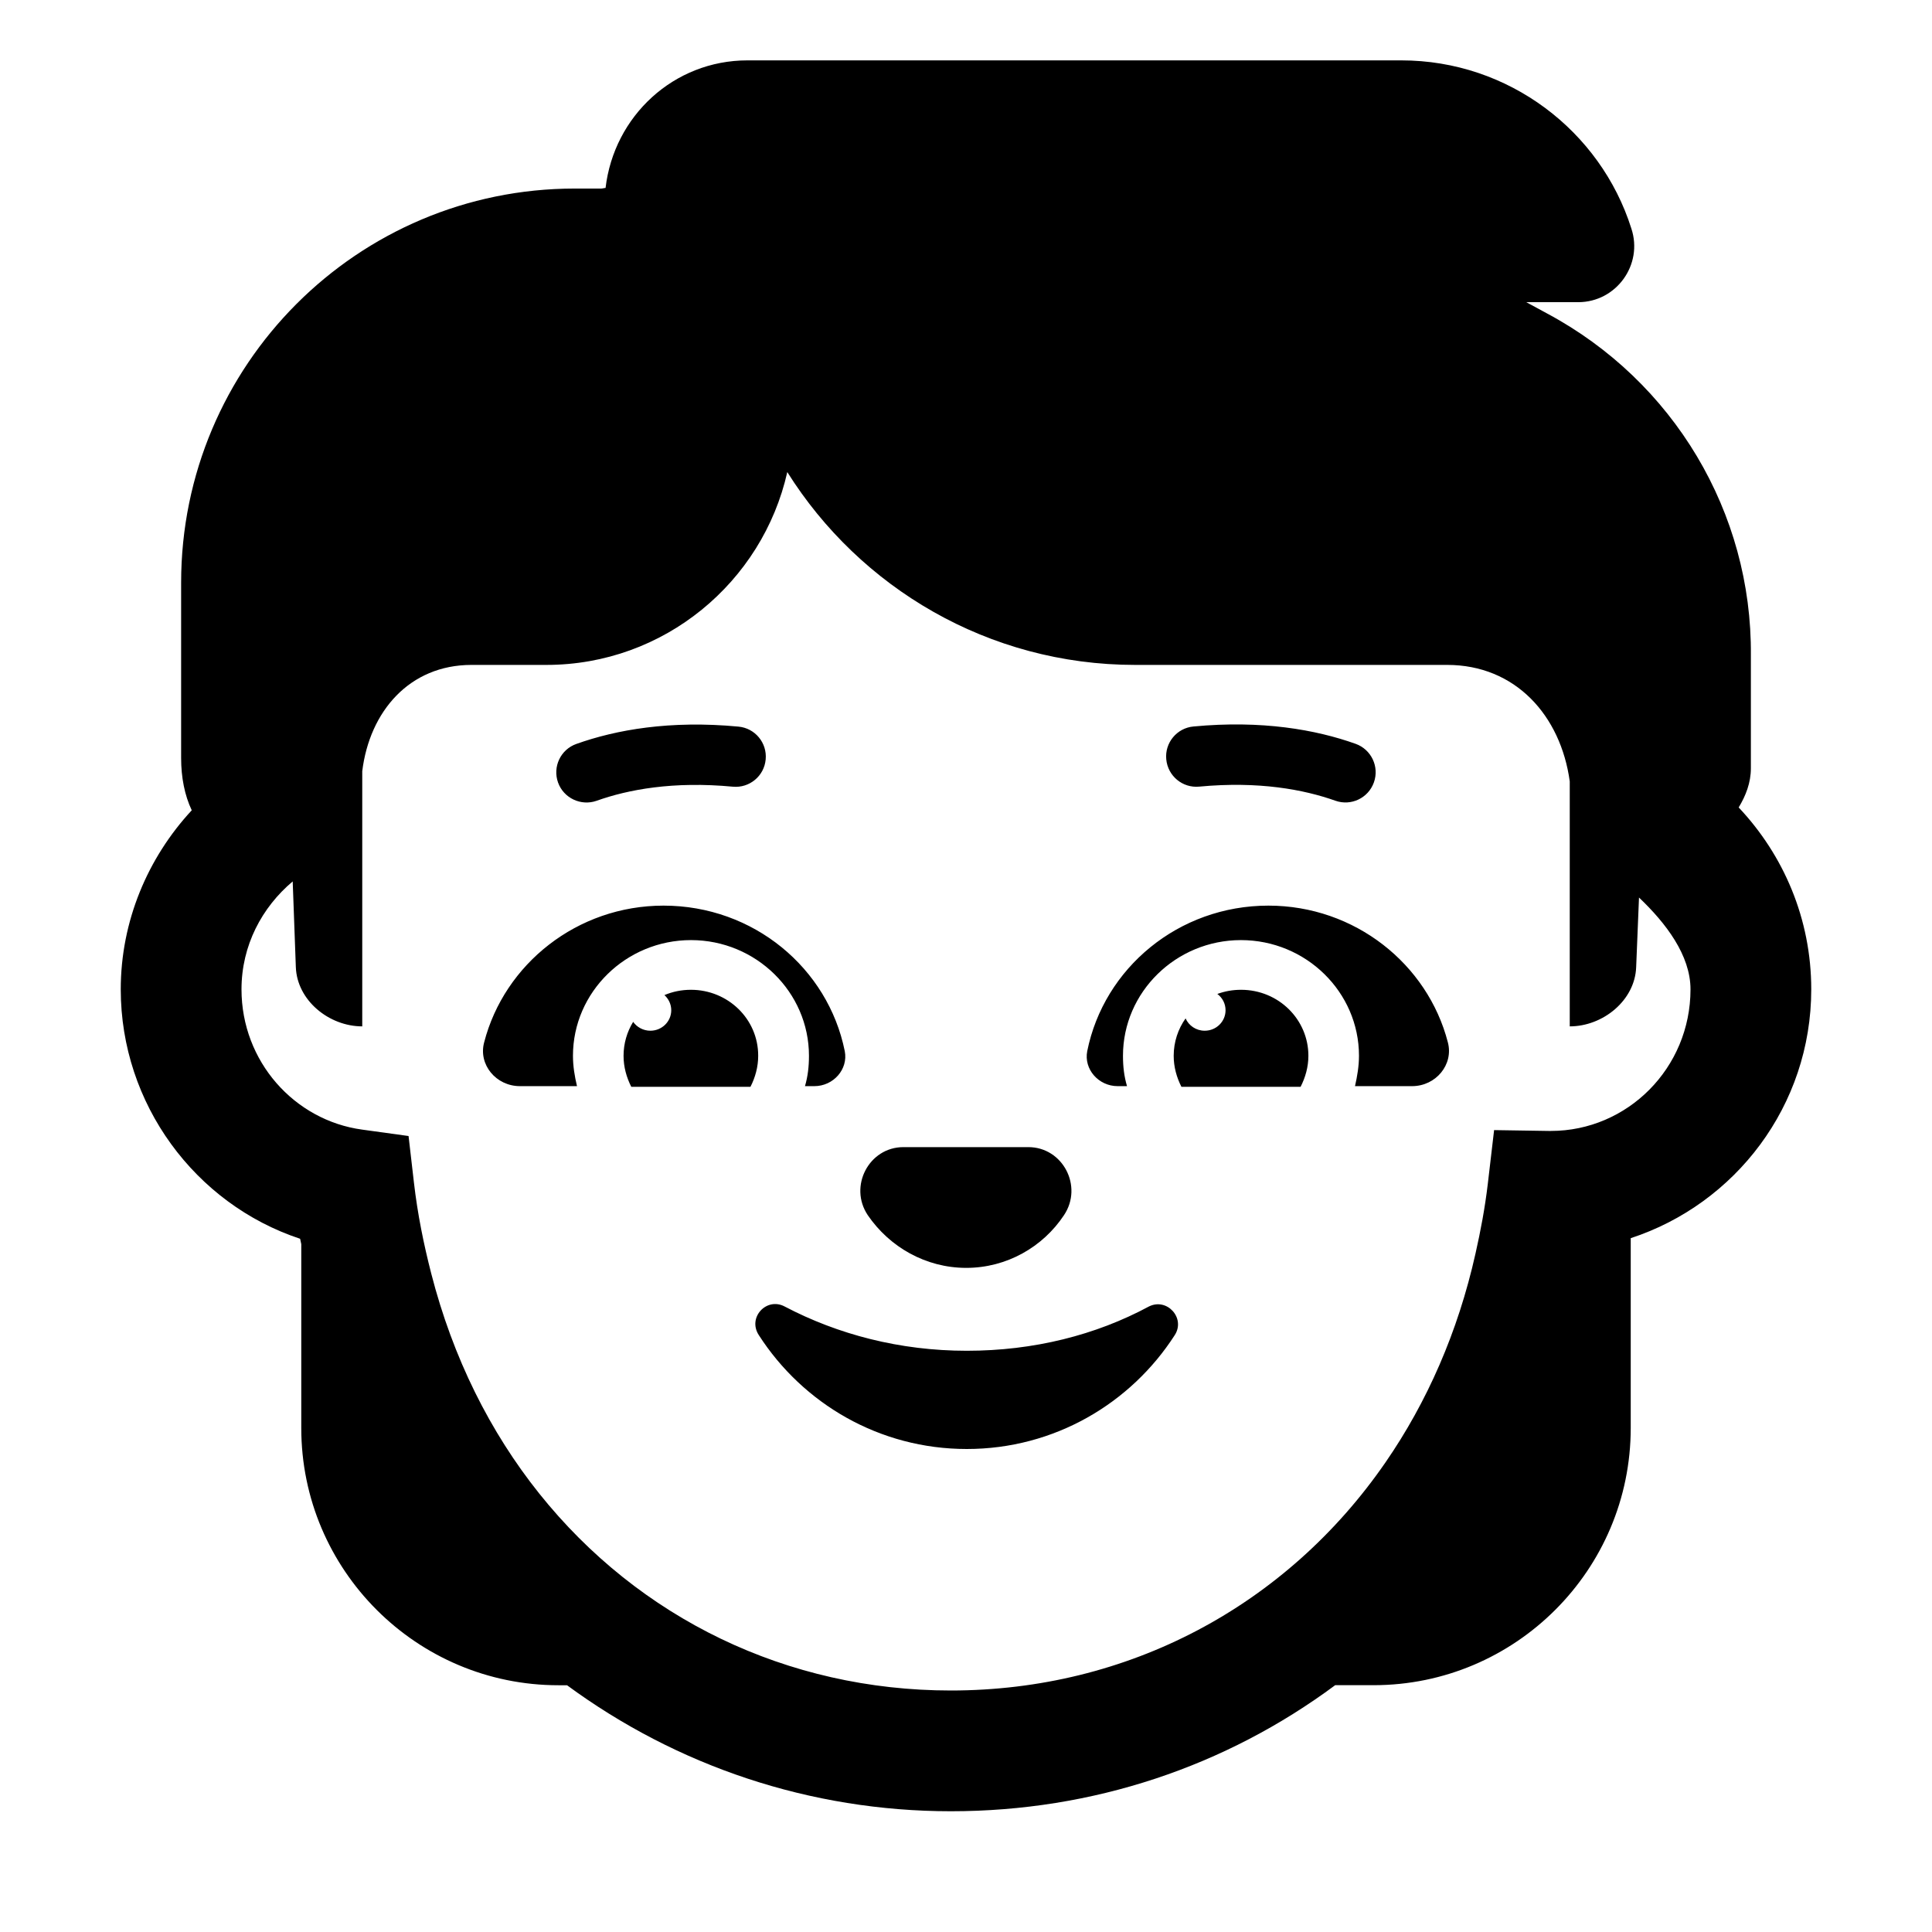
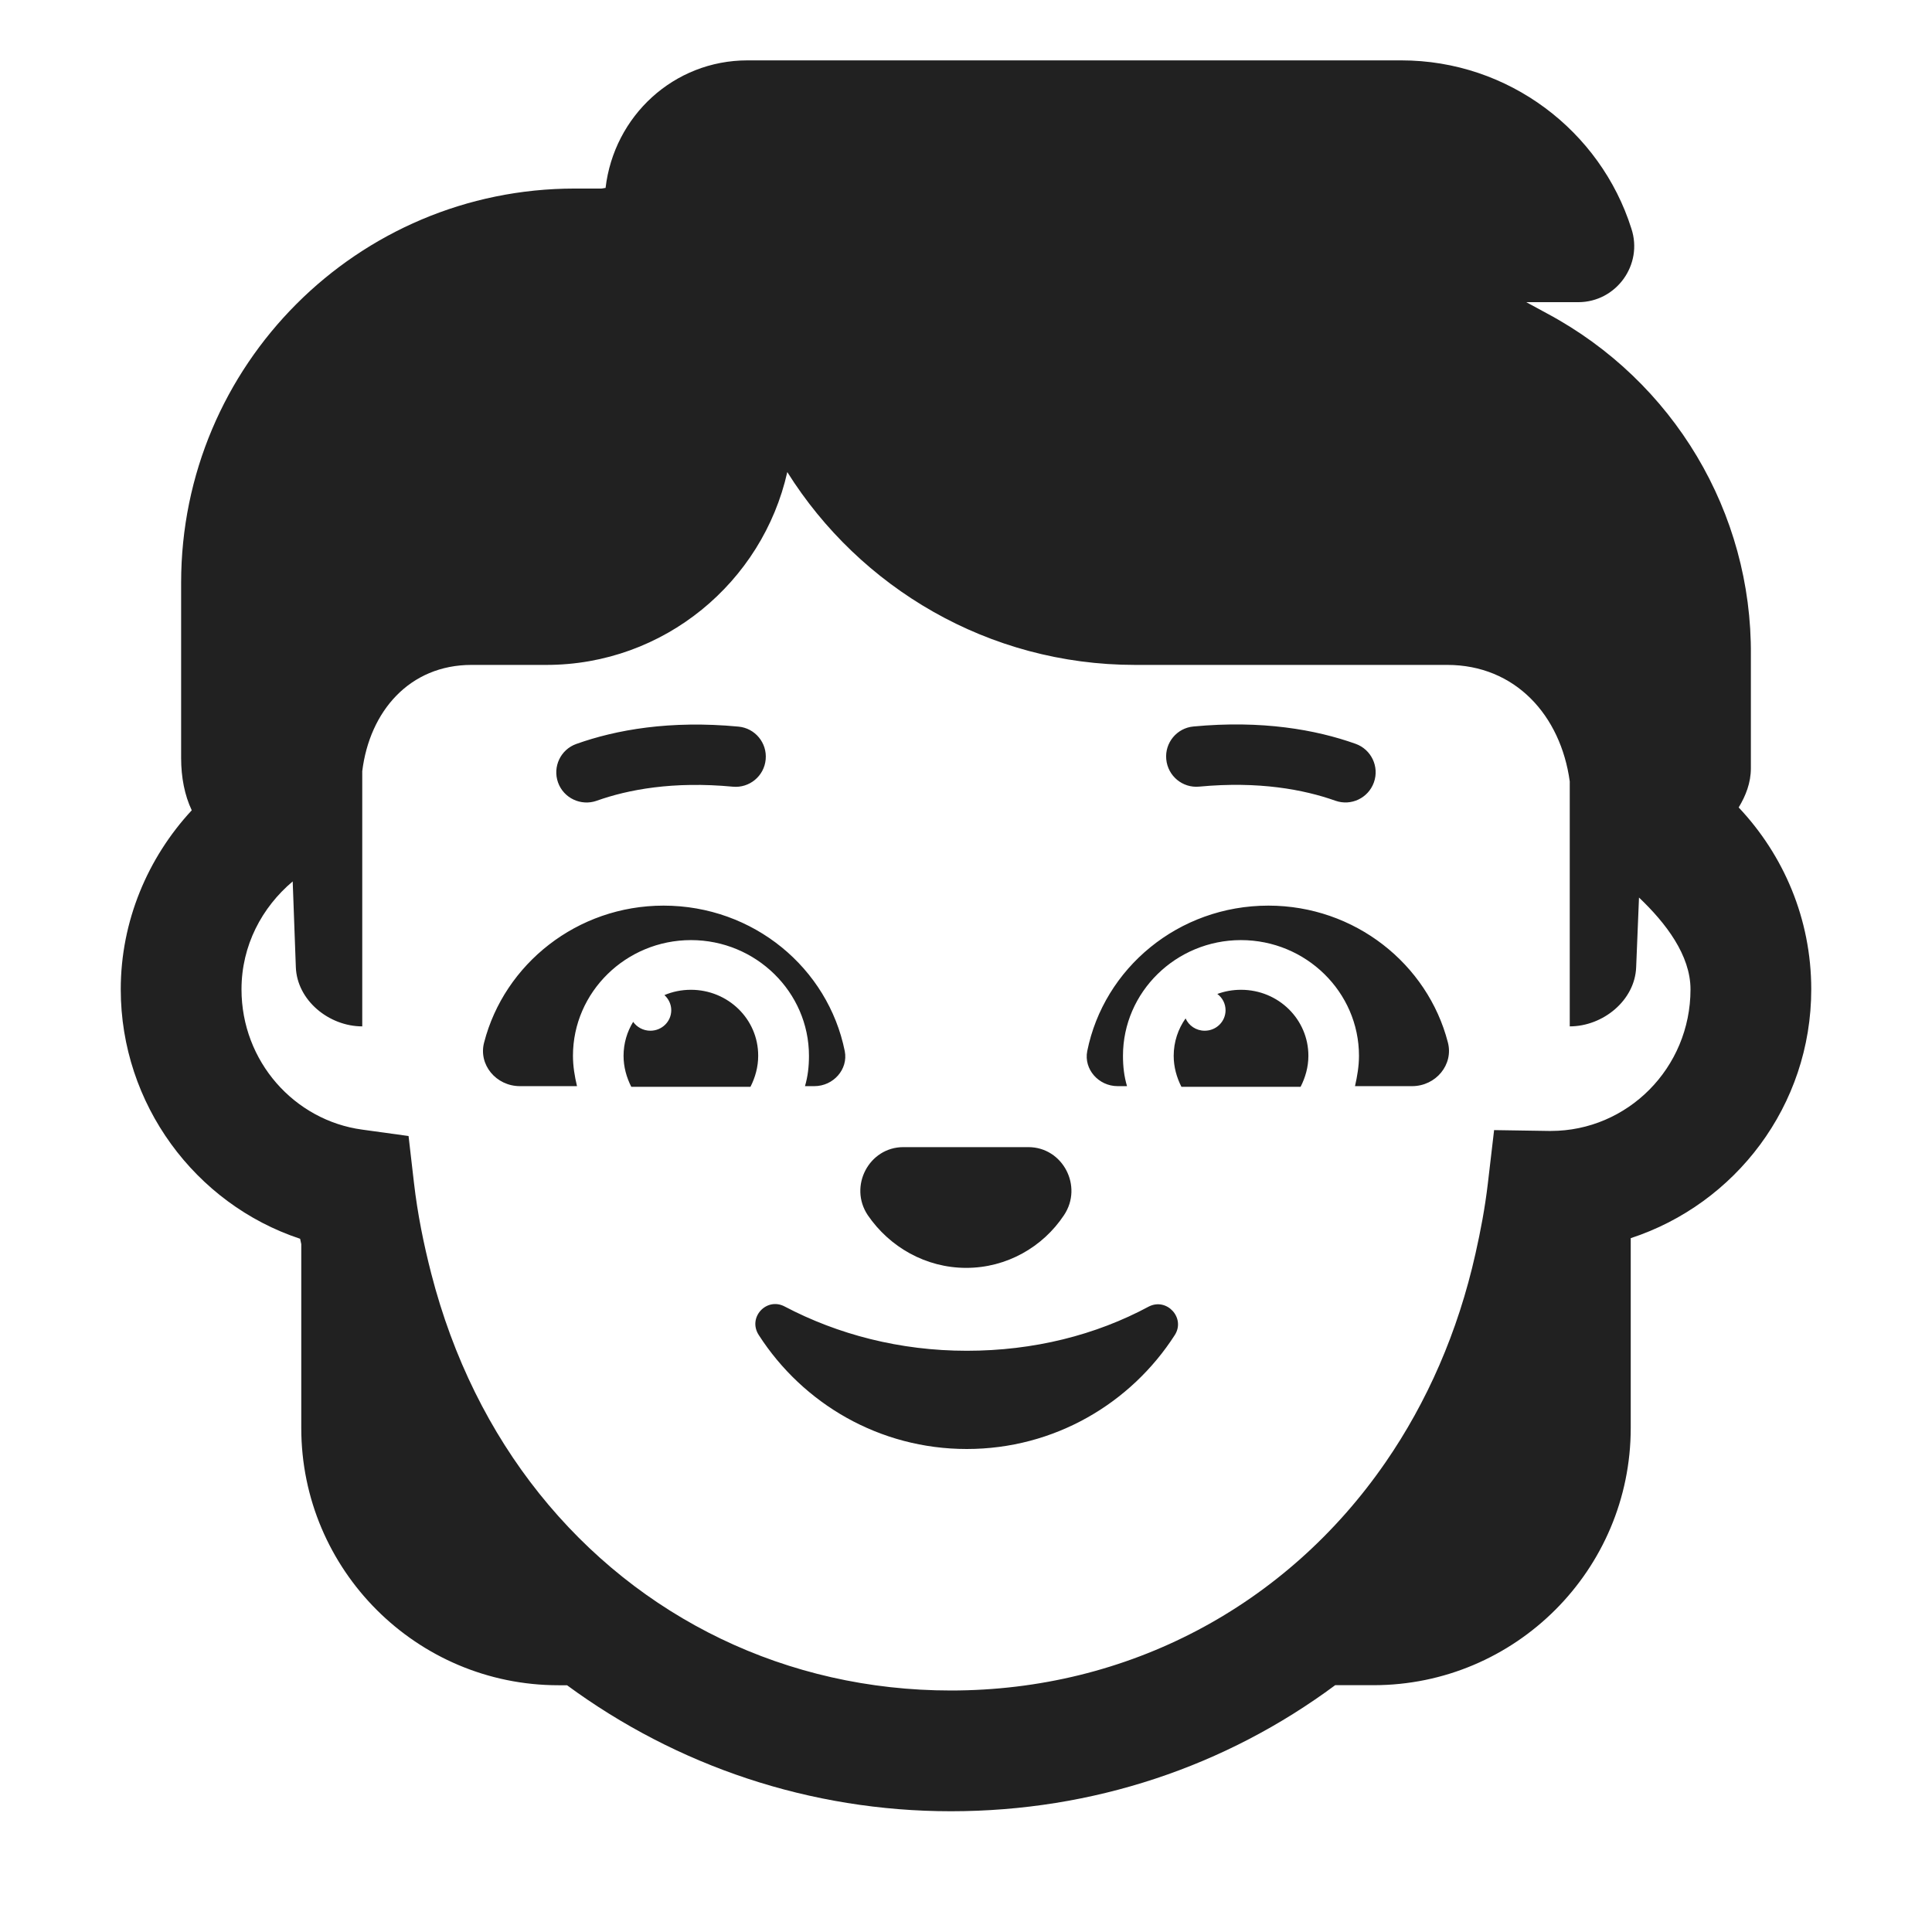
<svg xmlns="http://www.w3.org/2000/svg" width="32" height="32" viewBox="0 0 32 32" fill="none">
-   <path d="M9.883 13.263C10.404 13.077 11.151 12.937 12.138 13.03C12.413 13.056 12.657 12.854 12.682 12.579C12.708 12.304 12.506 12.06 12.231 12.035C11.098 11.928 10.205 12.087 9.546 12.322C9.286 12.414 9.15 12.7 9.243 12.961C9.336 13.22 9.623 13.355 9.883 13.263ZM19.862 13.029C20.849 12.936 21.595 13.077 22.117 13.262C22.378 13.355 22.663 13.219 22.756 12.959C22.849 12.699 22.713 12.413 22.453 12.32C21.794 12.085 20.9 11.926 19.767 12.033C19.493 12.058 19.29 12.303 19.317 12.577C19.343 12.853 19.587 13.055 19.862 13.029ZM16.004 21C16.674 21 17.274 20.654 17.623 20.127C17.943 19.649 17.603 19 17.033 19H14.963C14.393 19 14.053 19.649 14.373 20.127C14.733 20.654 15.333 21 16.004 21ZM11.444 16.394C11.287 16.394 11.139 16.425 11.005 16.482C11.074 16.544 11.118 16.633 11.118 16.733C11.118 16.92 10.963 17.072 10.772 17.072C10.654 17.072 10.549 17.013 10.487 16.925C10.386 17.09 10.328 17.282 10.328 17.488C10.328 17.672 10.377 17.845 10.456 18.001H12.43C12.509 17.846 12.558 17.672 12.558 17.488C12.56 16.877 12.056 16.394 11.444 16.394ZM13.399 17.487C13.399 17.667 13.38 17.829 13.333 17.99H13.488C13.804 17.99 14.051 17.71 13.992 17.41C13.715 16.035 12.481 15 10.99 15C9.559 15 8.354 15.968 8.019 17.265C7.92 17.632 8.216 17.99 8.612 17.99H9.557C9.518 17.828 9.49 17.658 9.49 17.487C9.49 16.432 10.369 15.571 11.445 15.571C12.521 15.571 13.399 16.433 13.399 17.487ZM28.798 13.374C28.915 13.18 29 12.966 29 12.725V10.852C29.02 8.489 27.72 6.316 25.63 5.195L25.28 5.005H26.14C26.77 5.005 27.22 4.384 27.02 3.784C26.51 2.171 24.99 1 23.21 1H12.38C11.16 1 10.17 1.921 10.03 3.113C10.02 3.113 10.008 3.116 9.995 3.118C9.982 3.12 9.97 3.123 9.96 3.123H9.52C5.92 3.123 3 6.046 3 9.651V12.555C3 12.875 3.058 13.173 3.176 13.421C2.446 14.208 2 15.258 2 16.387C2 18.285 3.233 19.943 4.971 20.518C4.976 20.547 4.985 20.578 4.99 20.607V23.653C4.99 26.003 6.9 27.913 9.25 27.913H9.392C11.211 29.251 13.419 30 15.75 30C18.109 30 20.304 29.255 22.115 27.912H22.75C25.1 27.912 27.01 26.002 27.01 23.652V20.508C28.74 19.942 30 18.316 30 16.386C30 15.218 29.54 14.16 28.798 13.374ZM25.687 18.732H25.65L24.747 18.718L24.642 19.614C24.595 20.01 24.523 20.39 24.439 20.762C24.147 22.068 23.634 23.226 22.952 24.216C21.307 26.604 18.68 28 15.75 28C13.034 28 10.584 26.805 8.931 24.737C8.119 23.721 7.502 22.494 7.142 21.091C7.018 20.608 6.916 20.11 6.856 19.587L6.767 18.816L5.999 18.71C4.877 18.558 4 17.581 4 16.387C4 15.659 4.339 15.028 4.848 14.599L4.9 16.019C4.92 16.57 5.45 17 6 17V12.773C6.122 11.783 6.782 11.013 7.81 11.013H9.05C11 11.013 12.63 9.641 13.04 7.819C14.24 9.731 16.37 11.013 18.8 11.013H23.97C25.1 11.013 25.85 11.851 26 12.942V17C26.55 17 27.08 16.57 27.1 16.019L27.147 14.866C27.592 15.289 28 15.822 28 16.387C28 17.691 26.955 18.732 25.687 18.732ZM19.029 21.64C18.15 22.113 17.122 22.373 16.013 22.373C14.904 22.373 13.876 22.102 12.997 21.64C12.697 21.48 12.378 21.821 12.568 22.113C13.297 23.247 14.565 24 16.013 24C17.461 24 18.729 23.247 19.458 22.113C19.639 21.831 19.329 21.489 19.029 21.64ZM21.009 15C19.519 15 18.285 16.035 18.008 17.41C17.949 17.71 18.196 17.99 18.512 17.99H18.667C18.619 17.829 18.6 17.667 18.6 17.487C18.6 16.432 19.478 15.571 20.554 15.571C21.631 15.571 22.509 16.432 22.509 17.487C22.509 17.658 22.48 17.828 22.443 17.99H23.388C23.783 17.99 24.079 17.632 23.981 17.264C23.646 15.968 22.441 15 21.009 15ZM20.555 16.394C20.417 16.394 20.285 16.418 20.163 16.463C20.246 16.525 20.299 16.622 20.299 16.733C20.299 16.92 20.145 17.072 19.954 17.072C19.811 17.072 19.69 16.988 19.637 16.868C19.513 17.043 19.44 17.257 19.44 17.488C19.44 17.672 19.489 17.845 19.568 18.001H21.542C21.621 17.846 21.671 17.672 21.671 17.488C21.672 16.887 21.178 16.394 20.555 16.394Z" fill="black" />
+   <path d="M9.883 13.263C10.404 13.077 11.151 12.937 12.138 13.03C12.413 13.056 12.657 12.854 12.682 12.579C12.708 12.304 12.506 12.06 12.231 12.035C11.098 11.928 10.205 12.087 9.546 12.322C9.286 12.414 9.15 12.7 9.243 12.961C9.336 13.22 9.623 13.355 9.883 13.263ZM19.862 13.029C20.849 12.936 21.595 13.077 22.117 13.262C22.378 13.355 22.663 13.219 22.756 12.959C22.849 12.699 22.713 12.413 22.453 12.32C21.794 12.085 20.9 11.926 19.767 12.033C19.493 12.058 19.29 12.303 19.317 12.577C19.343 12.853 19.587 13.055 19.862 13.029ZM16.004 21C16.674 21 17.274 20.654 17.623 20.127C17.943 19.649 17.603 19 17.033 19H14.963C14.393 19 14.053 19.649 14.373 20.127C14.733 20.654 15.333 21 16.004 21ZM11.444 16.394C11.287 16.394 11.139 16.425 11.005 16.482C11.074 16.544 11.118 16.633 11.118 16.733C11.118 16.92 10.963 17.072 10.772 17.072C10.654 17.072 10.549 17.013 10.487 16.925C10.386 17.09 10.328 17.282 10.328 17.488C10.328 17.672 10.377 17.845 10.456 18.001H12.43C12.509 17.846 12.558 17.672 12.558 17.488C12.56 16.877 12.056 16.394 11.444 16.394ZM13.399 17.487C13.399 17.667 13.38 17.829 13.333 17.99H13.488C13.804 17.99 14.051 17.71 13.992 17.41C13.715 16.035 12.481 15 10.99 15C9.559 15 8.354 15.968 8.019 17.265C7.92 17.632 8.216 17.99 8.612 17.99H9.557C9.518 17.828 9.49 17.658 9.49 17.487C9.49 16.432 10.369 15.571 11.445 15.571C12.521 15.571 13.399 16.433 13.399 17.487ZM28.798 13.374C28.915 13.18 29 12.966 29 12.725V10.852C29.02 8.489 27.72 6.316 25.63 5.195L25.28 5.005H26.14C26.77 5.005 27.22 4.384 27.02 3.784C26.51 2.171 24.99 1 23.21 1H12.38C11.16 1 10.17 1.921 10.03 3.113C10.02 3.113 10.008 3.116 9.995 3.118C9.982 3.12 9.97 3.123 9.96 3.123H9.52C5.92 3.123 3 6.046 3 9.651V12.555C3 12.875 3.058 13.173 3.176 13.421C2.446 14.208 2 15.258 2 16.387C2 18.285 3.233 19.943 4.971 20.518C4.976 20.547 4.985 20.578 4.99 20.607V23.653C4.99 26.003 6.9 27.913 9.25 27.913H9.392C11.211 29.251 13.419 30 15.75 30C18.109 30 20.304 29.255 22.115 27.912H22.75C25.1 27.912 27.01 26.002 27.01 23.652V20.508C28.74 19.942 30 18.316 30 16.386C30 15.218 29.54 14.16 28.798 13.374ZM25.687 18.732H25.65L24.747 18.718L24.642 19.614C24.595 20.01 24.523 20.39 24.439 20.762C24.147 22.068 23.634 23.226 22.952 24.216C21.307 26.604 18.68 28 15.75 28C13.034 28 10.584 26.805 8.931 24.737C8.119 23.721 7.502 22.494 7.142 21.091C7.018 20.608 6.916 20.11 6.856 19.587L6.767 18.816L5.999 18.71C4.877 18.558 4 17.581 4 16.387C4 15.659 4.339 15.028 4.848 14.599L4.9 16.019C4.92 16.57 5.45 17 6 17V12.773C6.122 11.783 6.782 11.013 7.81 11.013H9.05C11 11.013 12.63 9.641 13.04 7.819C14.24 9.731 16.37 11.013 18.8 11.013H23.97C25.1 11.013 25.85 11.851 26 12.942V17C26.55 17 27.08 16.57 27.1 16.019L27.147 14.866C27.592 15.289 28 15.822 28 16.387C28 17.691 26.955 18.732 25.687 18.732ZM19.029 21.64C18.15 22.113 17.122 22.373 16.013 22.373C14.904 22.373 13.876 22.102 12.997 21.64C12.697 21.48 12.378 21.821 12.568 22.113C13.297 23.247 14.565 24 16.013 24C17.461 24 18.729 23.247 19.458 22.113C19.639 21.831 19.329 21.489 19.029 21.64ZM21.009 15C19.519 15 18.285 16.035 18.008 17.41C17.949 17.71 18.196 17.99 18.512 17.99H18.667C18.619 17.829 18.6 17.667 18.6 17.487C18.6 16.432 19.478 15.571 20.554 15.571C21.631 15.571 22.509 16.432 22.509 17.487C22.509 17.658 22.48 17.828 22.443 17.99H23.388C23.783 17.99 24.079 17.632 23.981 17.264C23.646 15.968 22.441 15 21.009 15ZM20.555 16.394C20.417 16.394 20.285 16.418 20.163 16.463C20.246 16.525 20.299 16.622 20.299 16.733C20.299 16.92 20.145 17.072 19.954 17.072C19.811 17.072 19.69 16.988 19.637 16.868C19.513 17.043 19.44 17.257 19.44 17.488C19.44 17.672 19.489 17.845 19.568 18.001H21.542C21.621 17.846 21.671 17.672 21.671 17.488C21.672 16.887 21.178 16.394 20.555 16.394Z" fill="#212121" />
</svg>
